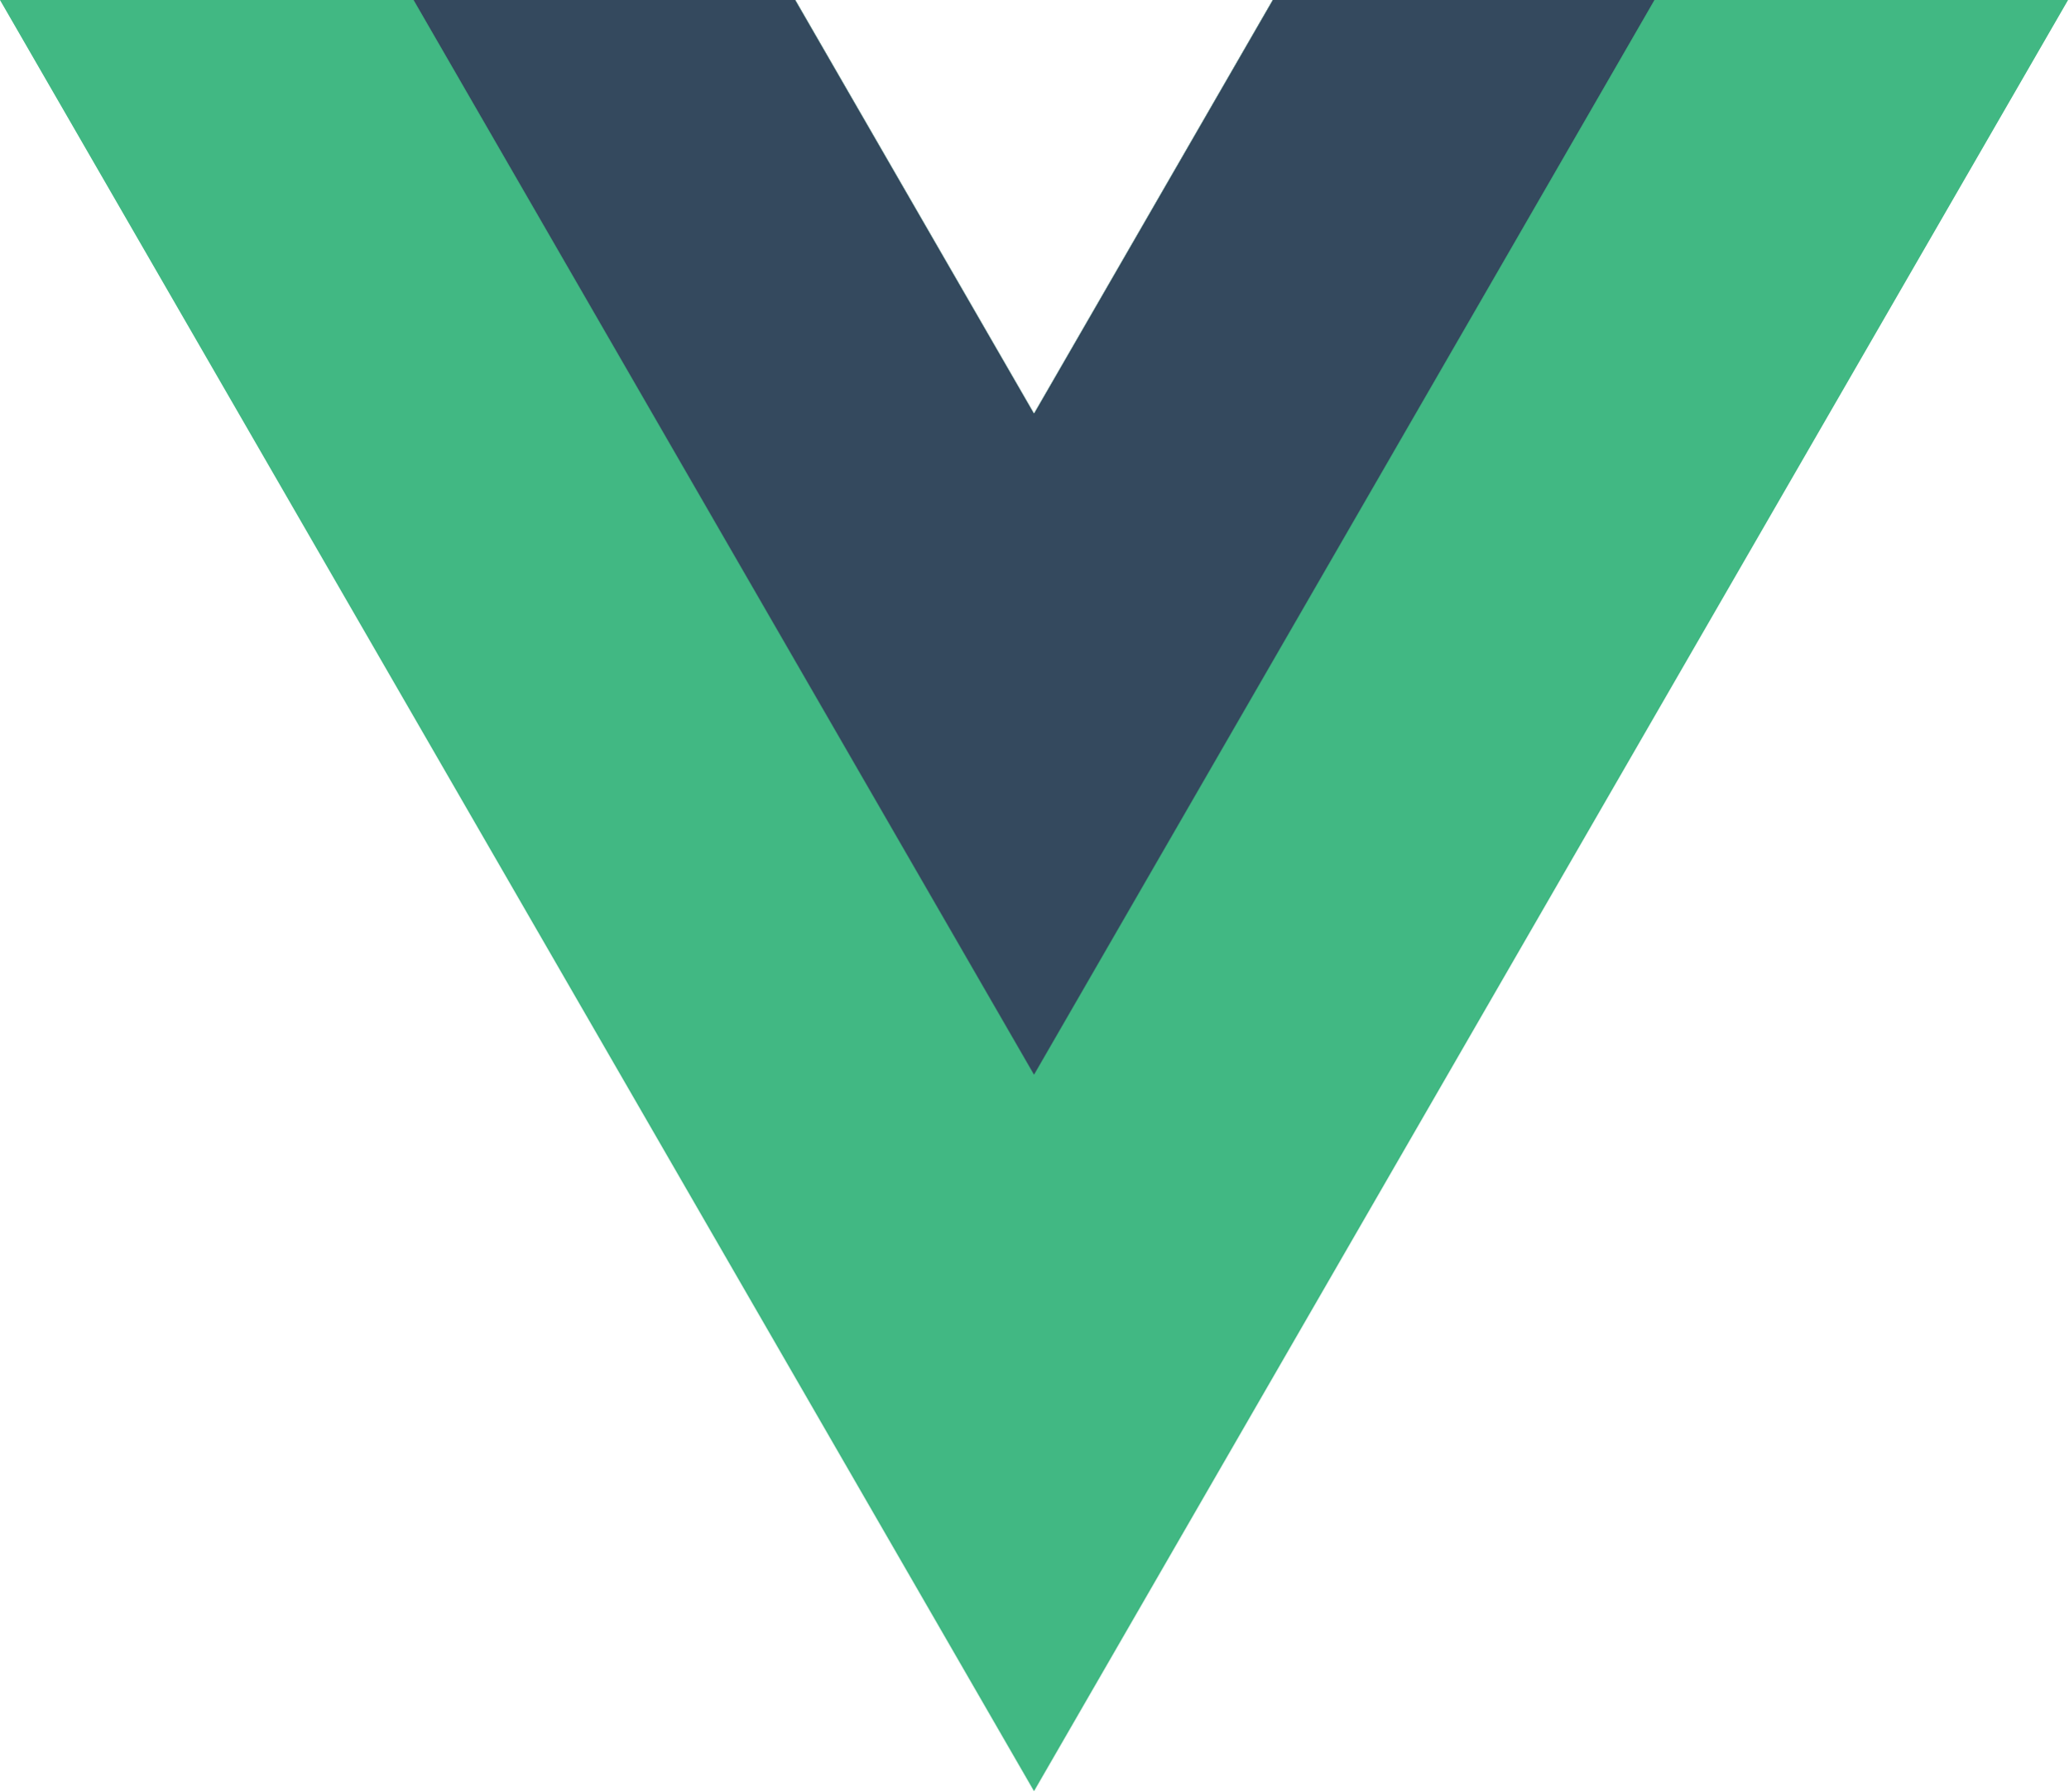
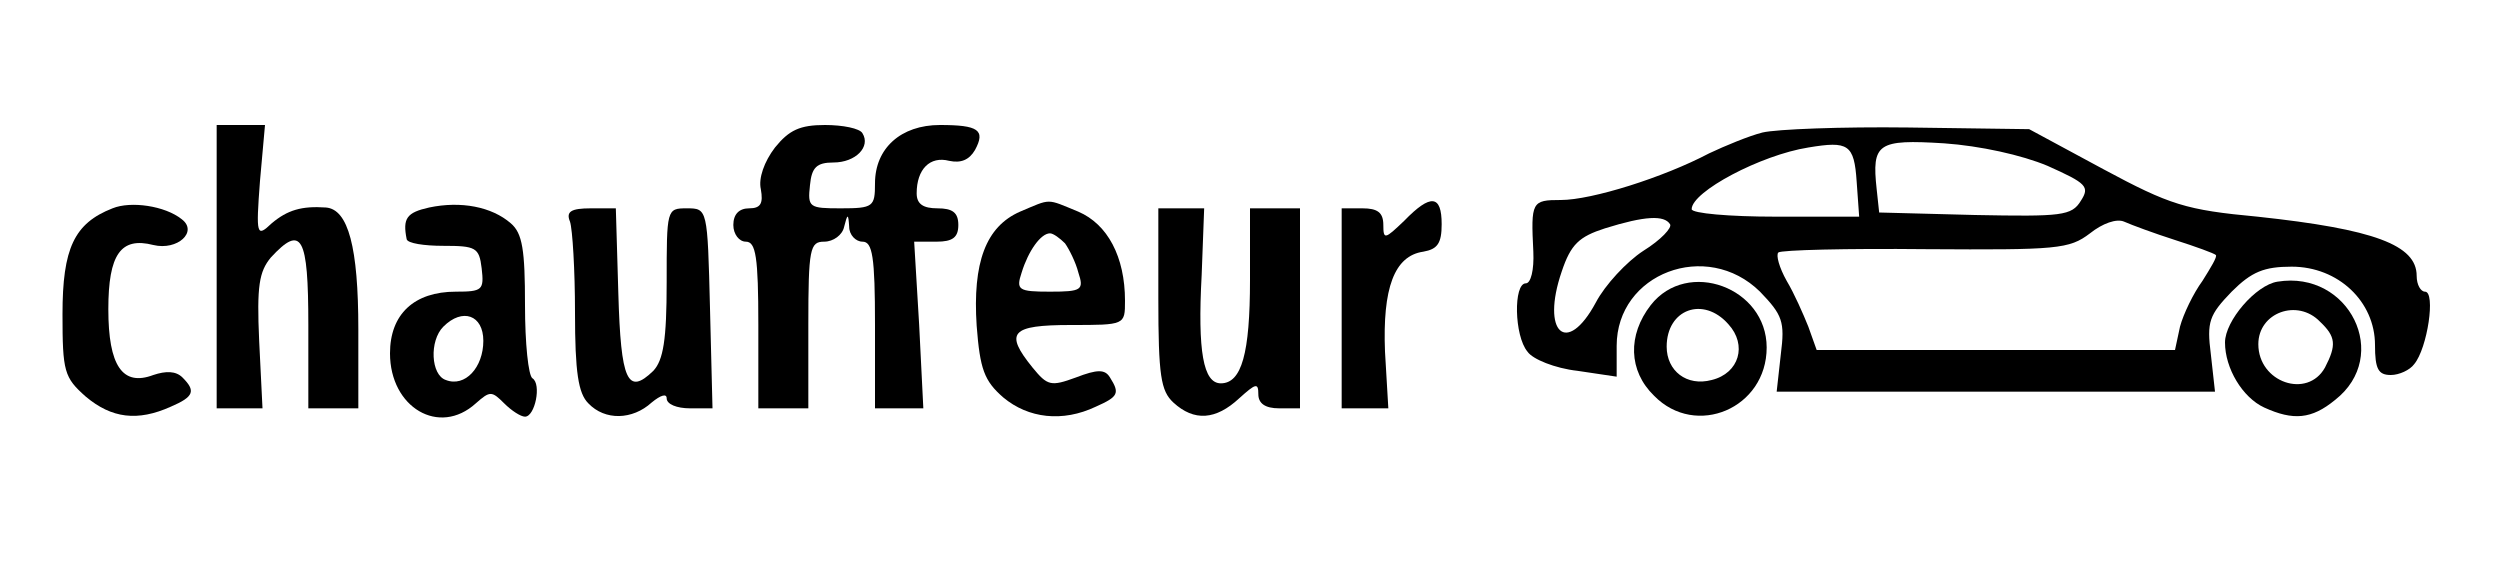
- <svg xmlns="http://www.w3.org/2000/svg" viewBox="0 0 261.76 226.69">
-   <path d="M161.096.001l-30.225 52.351L100.647.001H-.005l130.877 226.688L261.749.001z" fill="#41b883" />
-   <path d="M161.096.001l-30.225 52.351L100.647.001H52.346l78.526 136.01L209.398.001z" fill="#34495e" />
+ <svg xmlns="http://www.w3.org/2000/svg" version="1.0" width="300pt" height="69pt" viewBox="0 0 300 69" preserveAspectRatio="xMidYMid meet">
+   <g transform="translate(0,69) scale(0.1,-0.1)" fill="#000000" stroke="none">
+     <path d="M260 370 l0 -170 28 0 27 0 -4 81 c-3 66 0 83 14 100 37 40 45 26 45 -81 l0 -100 30 0 30 0 0 95 c0 98 -12 144 -39 146 -29 2 -46 -3 -65 -19 -18 -17 -19 -15 -14 51 l6 67 -29 0 -29 0 0 -170z" />
+     <path d="M930 513 c-13 -17 -20 -37 -17 -50 3 -17 0 -23 -14 -23 -12 0 -19 -7 -19 -20 0 -11 7 -20 15 -20 12 0 15 -18 15 -100 l0 -100 30 0 30 0 0 100 c0 92 2 100 19 100 11 0 22 8 24 18 4 16 5 16 6 0 0 -10 8 -18 16 -18 12 0 15 -18 15 -100 l0 -100 29 0 29 0 -5 100 -6 100 27 0 c19 0 26 5 26 20 0 15 -7 20 -25 20 -17 0 -25 5 -25 18 0 29 16 45 39 39 14 -3 24 1 31 13 13 24 4 30 -42 30 -47 0 -78 -28 -78 -70 0 -28 -2 -30 -41 -30 -38 0 -40 1 -37 28 2 21 8 27 28 27 27 0 45 19 35 35 -3 6 -24 10 -45 10 -30 0 -43 -6 -60 -27z" />
+     <path d="M2115 531 c-16 -4 -45 -16 -64 -25 -55 -29 -141 -56 -178 -56 -35 0 -36 -2 -33 -62 1 -22 -3 -38 -9 -38 -15 0 -14 -63 2 -82 6 -9 33 -20 60 -23 l47 -7 0 37 c0 87 108 128 172 65 27 -28 30 -36 25 -75 l-5 -45 263 0 263 0 -5 45 c-5 39 -2 47 25 75 24 24 39 30 72 30 56 0 100 -42 100 -94 0 -29 4 -36 19 -36 10 0 23 6 28 13 16 19 26 87 13 87 -5 0 -10 8 -10 19 0 37 -51 56 -191 71 -86 8 -105 14 -185 57 l-89 48 -145 2 c-80 1 -158 -2 -175 -6z m113 -59 l3 -42 -100 0 c-56 0 -101 4 -101 9 0 21 83 65 140 74 48 8 55 4 58 -41z m229 19 c47 -21 51 -25 40 -42 -11 -18 -23 -19 -127 -17 l-115 3 -3 28 c-6 55 1 60 81 55 43 -3 93 -14 124 -27z m-453 -70 c3 -4 -11 -19 -32 -32 -20 -13 -46 -41 -57 -62 -35 -65 -66 -36 -41 37 11 33 21 42 52 52 48 15 71 16 78 5z m606 -19 c25 -8 47 -16 49 -18 2 -2 -6 -15 -16 -31 -11 -15 -23 -40 -27 -55 l-6 -28 -215 0 -215 0 -10 28 c-6 15 -17 40 -26 55 -9 16 -13 31 -10 34 3 3 82 5 177 4 158 -1 172 0 197 19 15 12 32 18 41 14 9 -4 36 -14 61 -22z" />
+     <path d="M135 440 c-46 -18 -60 -48 -60 -127 0 -69 2 -76 28 -99 31 -26 62 -30 102 -12 28 12 30 19 14 35 -8 8 -20 8 -35 3 -37 -14 -54 11 -54 79 0 66 15 87 54 77 29 -7 54 16 34 31 -20 16 -61 22 -83 13z" />
+     <path d="M515 441 c-27 -6 -32 -13 -27 -38 1 -5 21 -8 44 -8 39 0 43 -2 46 -27 3 -26 1 -28 -31 -28 -50 0 -79 -27 -79 -74 0 -65 59 -100 103 -60 17 15 19 15 34 0 9 -9 20 -16 25 -16 12 0 20 39 9 46 -5 3 -9 42 -9 88 0 66 -3 86 -17 98 -23 20 -60 27 -98 19z m65 -160 c0 -32 -22 -56 -45 -47 -18 6 -20 47 -3 64 23 23 48 14 48 -17z" />
+     <path d="M1224 436 c-41 -18 -57 -61 -52 -137 4 -52 9 -66 32 -86 30 -25 71 -30 111 -11 27 12 29 16 17 35 -6 10 -15 10 -41 0 -30 -11 -34 -10 -52 12 -34 42 -26 51 46 51 65 0 65 0 65 29 0 53 -21 92 -56 107 -39 16 -32 16 -70 0z m54 -38 c5 -7 13 -23 16 -35 7 -21 4 -23 -34 -23 -38 0 -41 2 -34 23 8 26 23 47 34 47 4 0 12 -6 18 -12z" />
+     <path d="M1685 425 c-23 -22 -25 -23 -25 -5 0 15 -7 20 -25 20 l-25 0 0 -120 0 -120 28 0 28 0 -4 68 c-3 76 11 115 46 120 17 3 22 10 22 33 0 35 -13 37 -45 4z" />
+     <path d="M684 424 c3 -9 6 -58 6 -109 0 -72 4 -97 16 -109 20 -21 53 -20 76 1 11 9 18 11 18 5 0 -7 12 -12 28 -12 l27 0 -3 120 c-3 120 -3 120 -28 120 -24 0 -24 -1 -24 -89 0 -69 -4 -93 -16 -106 -31 -30 -39 -12 -42 93 l-3 102 -30 0 c-24 0 -30 -4 -25 -16z" />
+     <path d="M1390 332 c0 -93 3 -111 18 -125 25 -23 51 -21 79 5 20 18 23 19 23 5 0 -11 8 -17 25 -17 l25 0 0 120 0 120 -30 0 -30 0 0 -86 c0 -88 -10 -124 -35 -124 -21 0 -28 38 -23 130 l3 80 -27 0 -28 0 0 -108z" />
+     <path d="M2733 352 c-26 -4 -63 -47 -63 -73 0 -31 21 -66 47 -78 35 -16 57 -14 85 9 68 53 17 156 -69 142z m51 -48 c19 -18 20 -28 6 -55 -21 -38 -80 -18 -80 28 0 38 47 55 74 27z" />
+     <path d="M1981 324 c-28 -36 -27 -79 4 -109 50 -51 135 -15 135 58 0 72 -95 107 -139 51z m93 -23 c23 -25 13 -59 -20 -67 -30 -8 -54 11 -54 40 0 45 44 61 74 27z" />
+   </g>
</svg>
